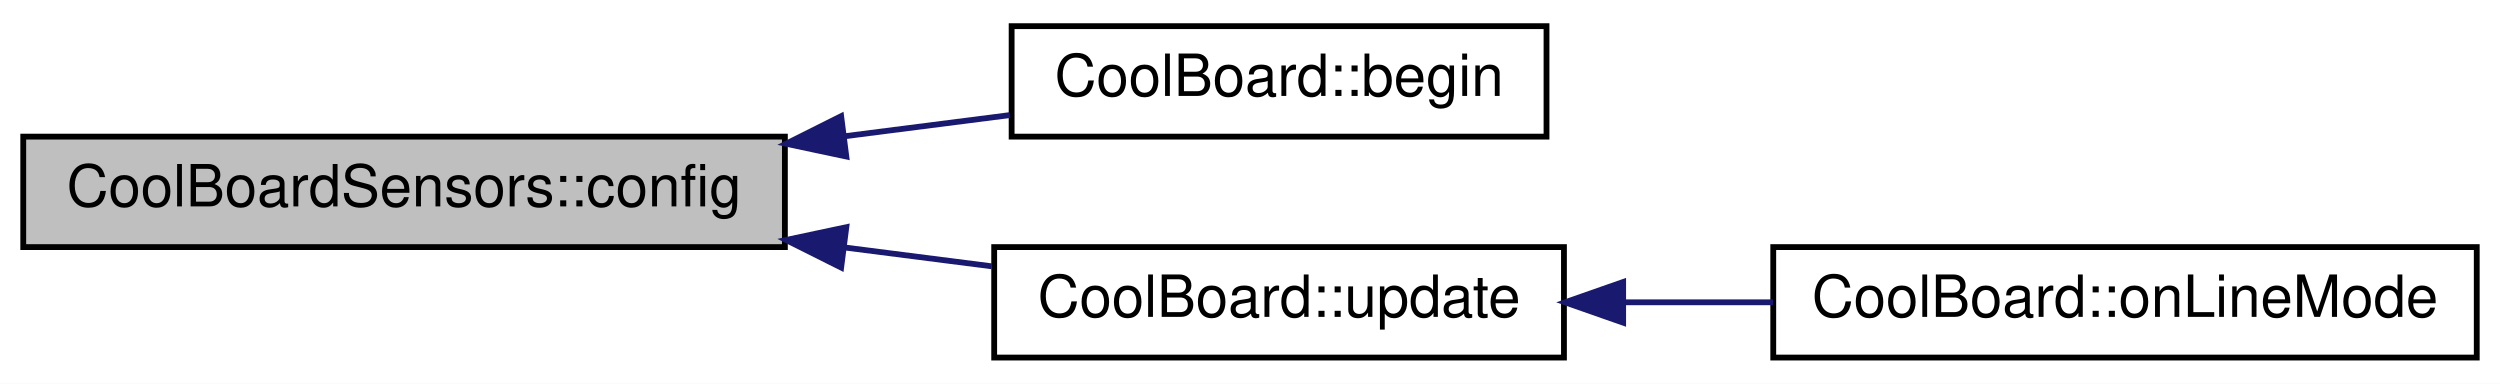
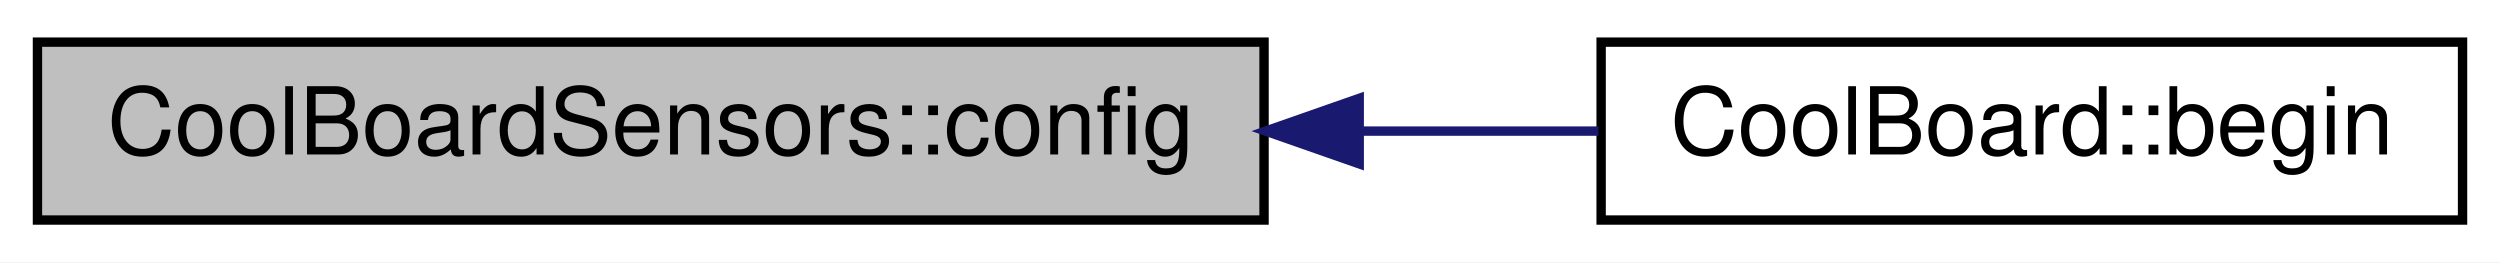
- <svg xmlns="http://www.w3.org/2000/svg" xmlns:xlink="http://www.w3.org/1999/xlink" width="430pt" height="66pt" viewBox="0.00 0.00 430.00 66.00">
-   <g id="graph0" class="graph" transform="scale(1 1) rotate(0) translate(4 62)">
-     <polygon fill="white" stroke="none" points="-4,4 -4,-62 426,-62 426,4 -4,4" />
+ <svg xmlns="http://www.w3.org/2000/svg" xmlns:xlink="http://www.w3.org/1999/xlink" width="267pt" height="28pt" viewBox="0.00 0.00 267.00 28.00">
+   <g id="graph0" class="graph" transform="scale(1 1) rotate(0) translate(4 24)">
+     <polygon fill="white" stroke="none" points="-4,4 -4,-24 263,-24 263,4 -4,4" />
    <g id="node1" class="node">
-       <polygon fill="#bfbfbf" stroke="black" points="0,-19.5 0,-38.5 131,-38.5 131,-19.5 0,-19.5" />
-       <text text-anchor="middle" x="65.5" y="-26.5" font-family="Helvetica,sans-Serif" font-size="10.00">CoolBoardSensors::config</text>
+       <polygon fill="#bfbfbf" stroke="black" points="0,-0.5 0,-19.5 131,-19.5 131,-0.5 0,-0.5" />
+       <text text-anchor="middle" x="65.5" y="-7.5" font-family="Helvetica,sans-Serif" font-size="10.00">CoolBoardSensors::config</text>
    </g>
    <g id="node2" class="node">
      <g id="a_node2">
        <a xlink:href="$classCoolBoard.html#acba7c5aef7268b2c0044bdb54d3b9d76" xlink:title="CoolBoard::begin">
-           <polygon fill="white" stroke="black" points="170,-38.5 170,-57.5 262,-57.5 262,-38.5 170,-38.5" />
-           <text text-anchor="middle" x="216" y="-45.5" font-family="Helvetica,sans-Serif" font-size="10.00">CoolBoard::begin</text>
+           <polygon fill="white" stroke="black" points="167,-0.5 167,-19.5 259,-19.5 259,-0.5 167,-0.5" />
+           <text text-anchor="middle" x="213" y="-7.5" font-family="Helvetica,sans-Serif" font-size="10.00">CoolBoard::begin</text>
        </a>
      </g>
    </g>
    <g id="edge1" class="edge">
-       <path fill="none" stroke="midnightblue" d="M141.288,-38.569C150.989,-39.81 160.678,-41.05 169.692,-42.203" />
-       <polygon fill="midnightblue" stroke="midnightblue" points="141.566,-35.076 131.202,-37.278 140.677,-42.019 141.566,-35.076" />
-     </g>
-     <g id="node3" class="node">
-       <g id="a_node3">
-         <a xlink:href="$classCoolBoard.html#a8612756d3f73198cdde857a66f0fe690" xlink:title="CoolBoard::update">
-           <polygon fill="white" stroke="black" points="167,-0.5 167,-19.5 265,-19.5 265,-0.5 167,-0.5" />
-           <text text-anchor="middle" x="216" y="-7.5" font-family="Helvetica,sans-Serif" font-size="10.00">CoolBoard::update</text>
-         </a>
-       </g>
-     </g>
-     <g id="edge2" class="edge">
-       <path fill="none" stroke="midnightblue" d="M141.277,-19.433C149.88,-18.332 158.472,-17.233 166.594,-16.193" />
-       <polygon fill="midnightblue" stroke="midnightblue" points="140.677,-15.981 131.202,-20.722 141.566,-22.924 140.677,-15.981" />
-     </g>
-     <g id="node4" class="node">
-       <g id="a_node4">
-         <a xlink:href="$classCoolBoard.html#aa0bbc4bc605e35618d18e68795c61363" xlink:title="CoolBoard::onLineMode">
-           <polygon fill="white" stroke="black" points="301,-0.5 301,-19.5 422,-19.5 422,-0.5 301,-0.5" />
-           <text text-anchor="middle" x="361.5" y="-7.5" font-family="Helvetica,sans-Serif" font-size="10.00">CoolBoard::onLineMode</text>
-         </a>
-       </g>
-     </g>
-     <g id="edge3" class="edge">
-       <path fill="none" stroke="midnightblue" d="M275.332,-10C283.785,-10 292.496,-10 300.972,-10" />
-       <polygon fill="midnightblue" stroke="midnightblue" points="275.183,-6.5 265.183,-10 275.183,-13.5 275.183,-6.5" />
+       <path fill="none" stroke="midnightblue" d="M141.325,-10C149.988,-10 158.613,-10 166.706,-10" />
+       <polygon fill="midnightblue" stroke="midnightblue" points="141.166,-6.5 131.166,-10 141.166,-13.5 141.166,-6.5" />
    </g>
  </g>
</svg>
